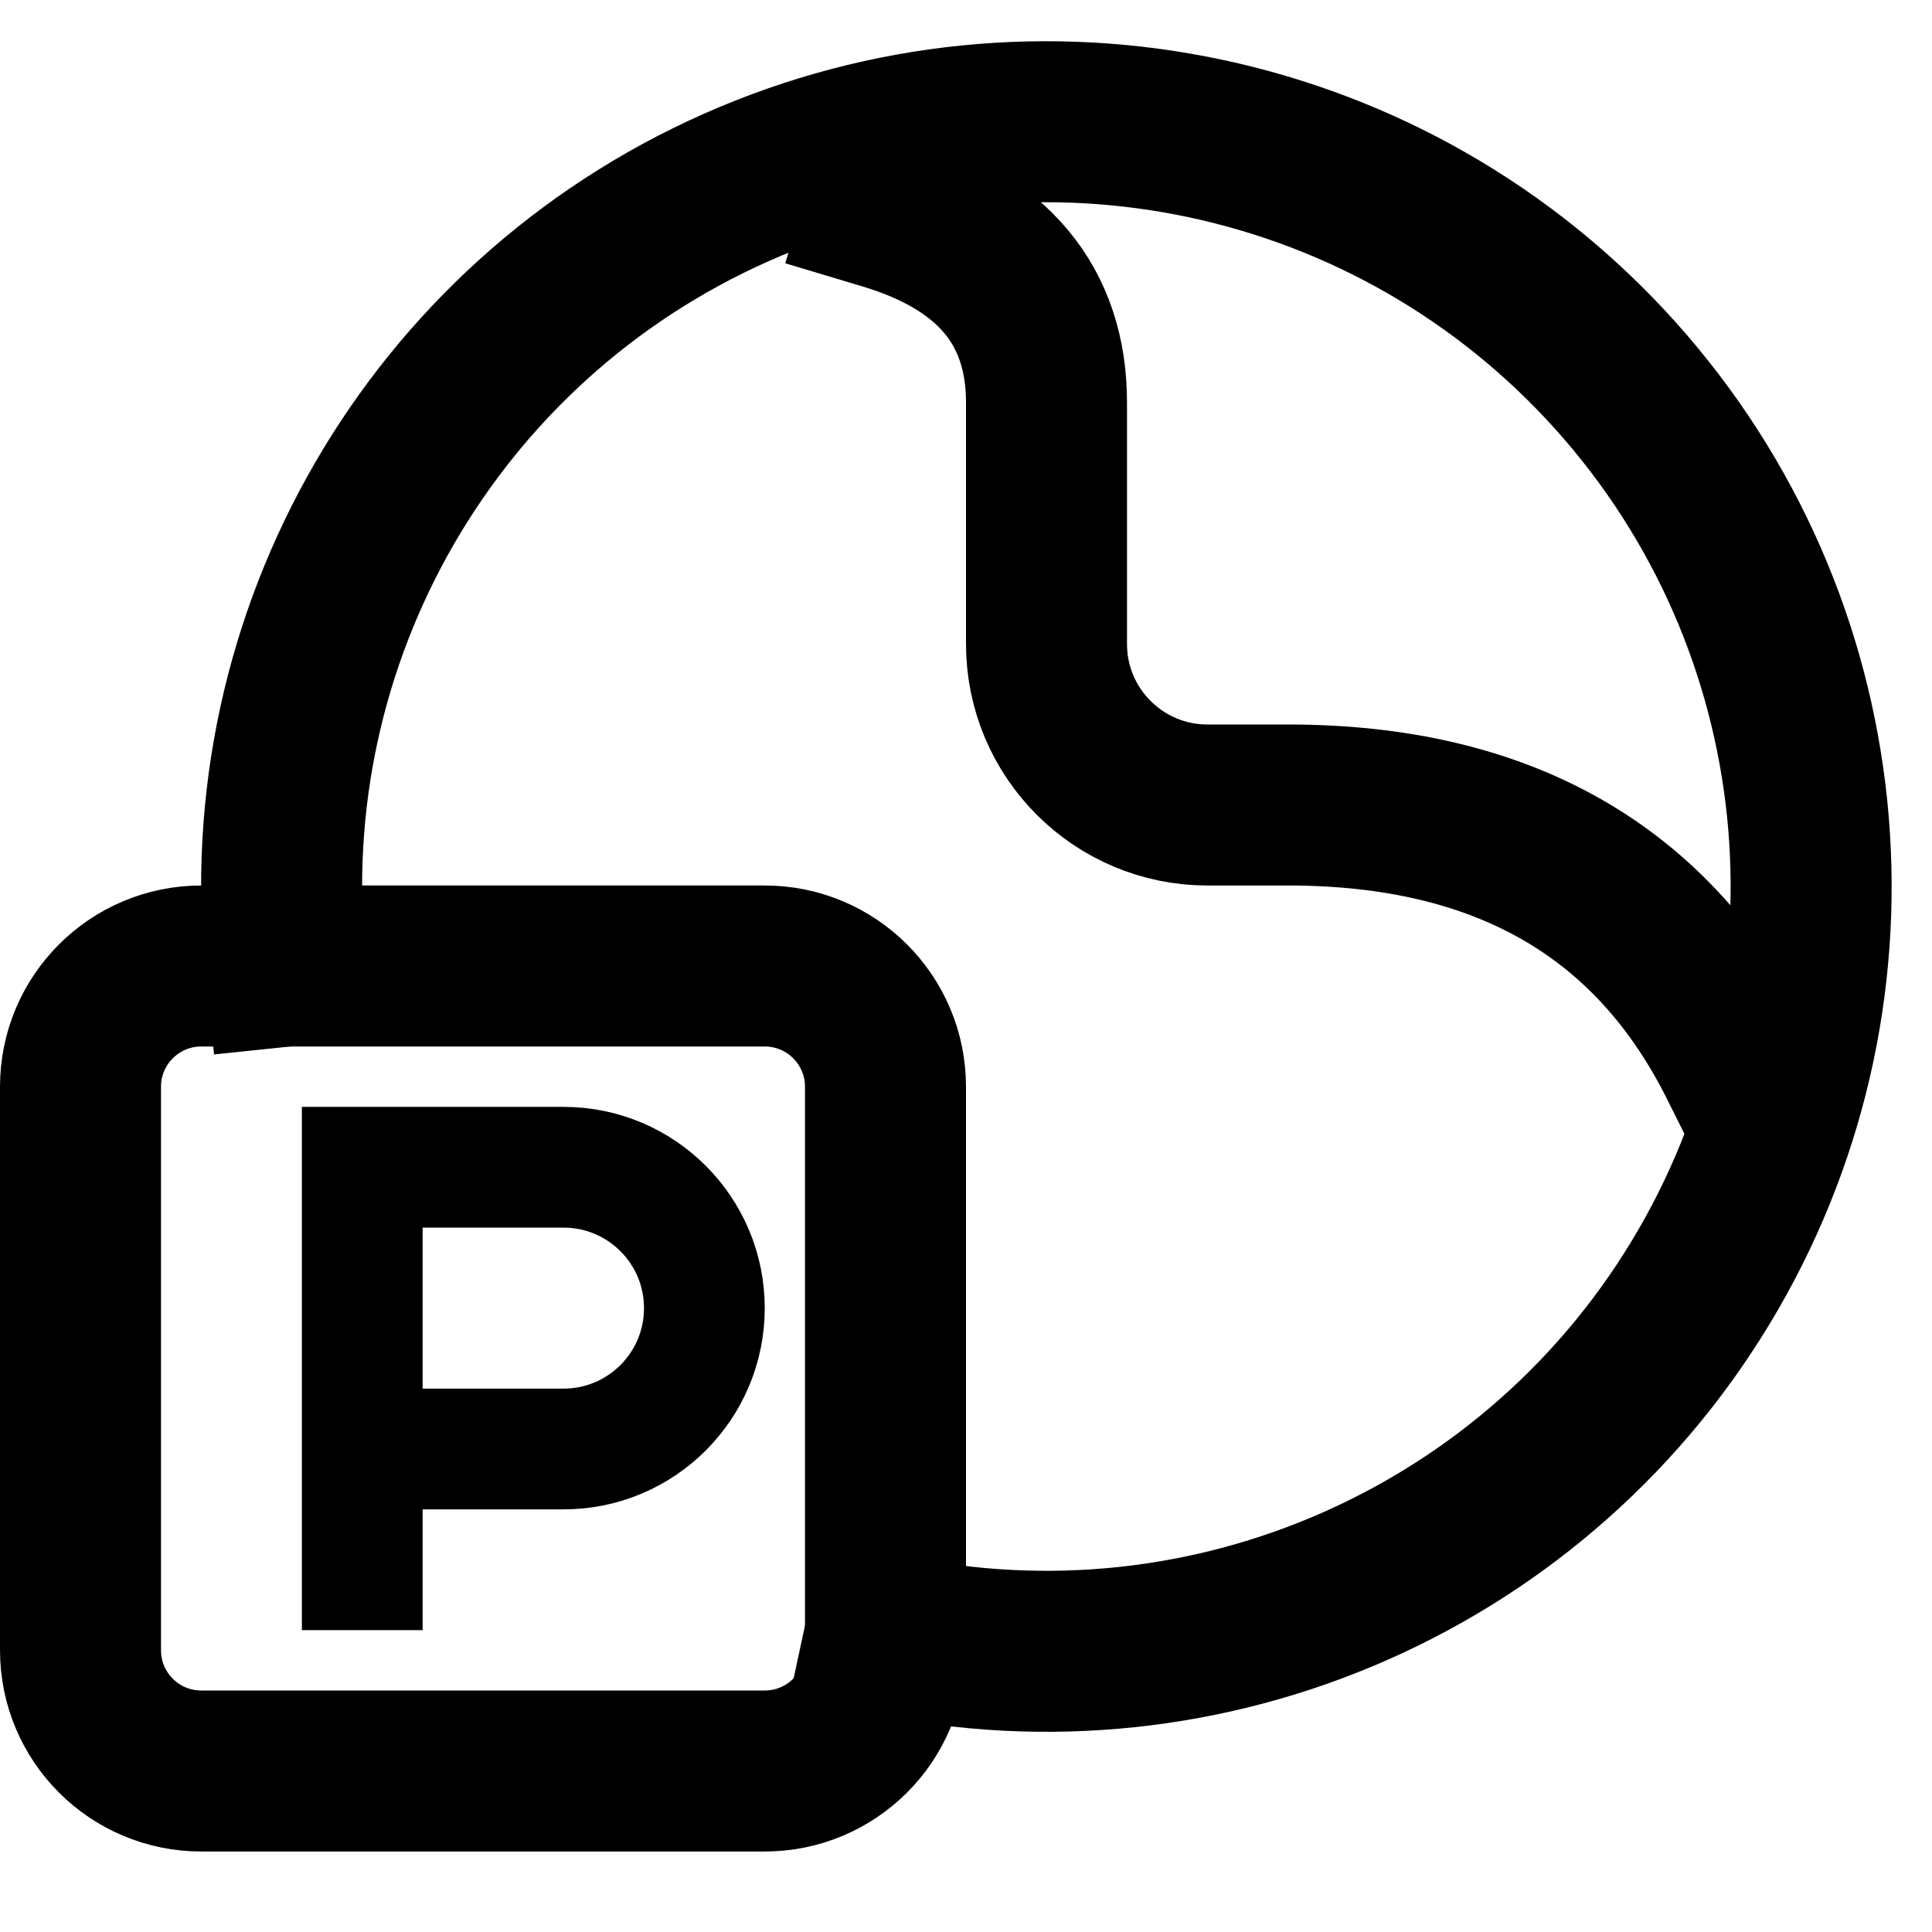
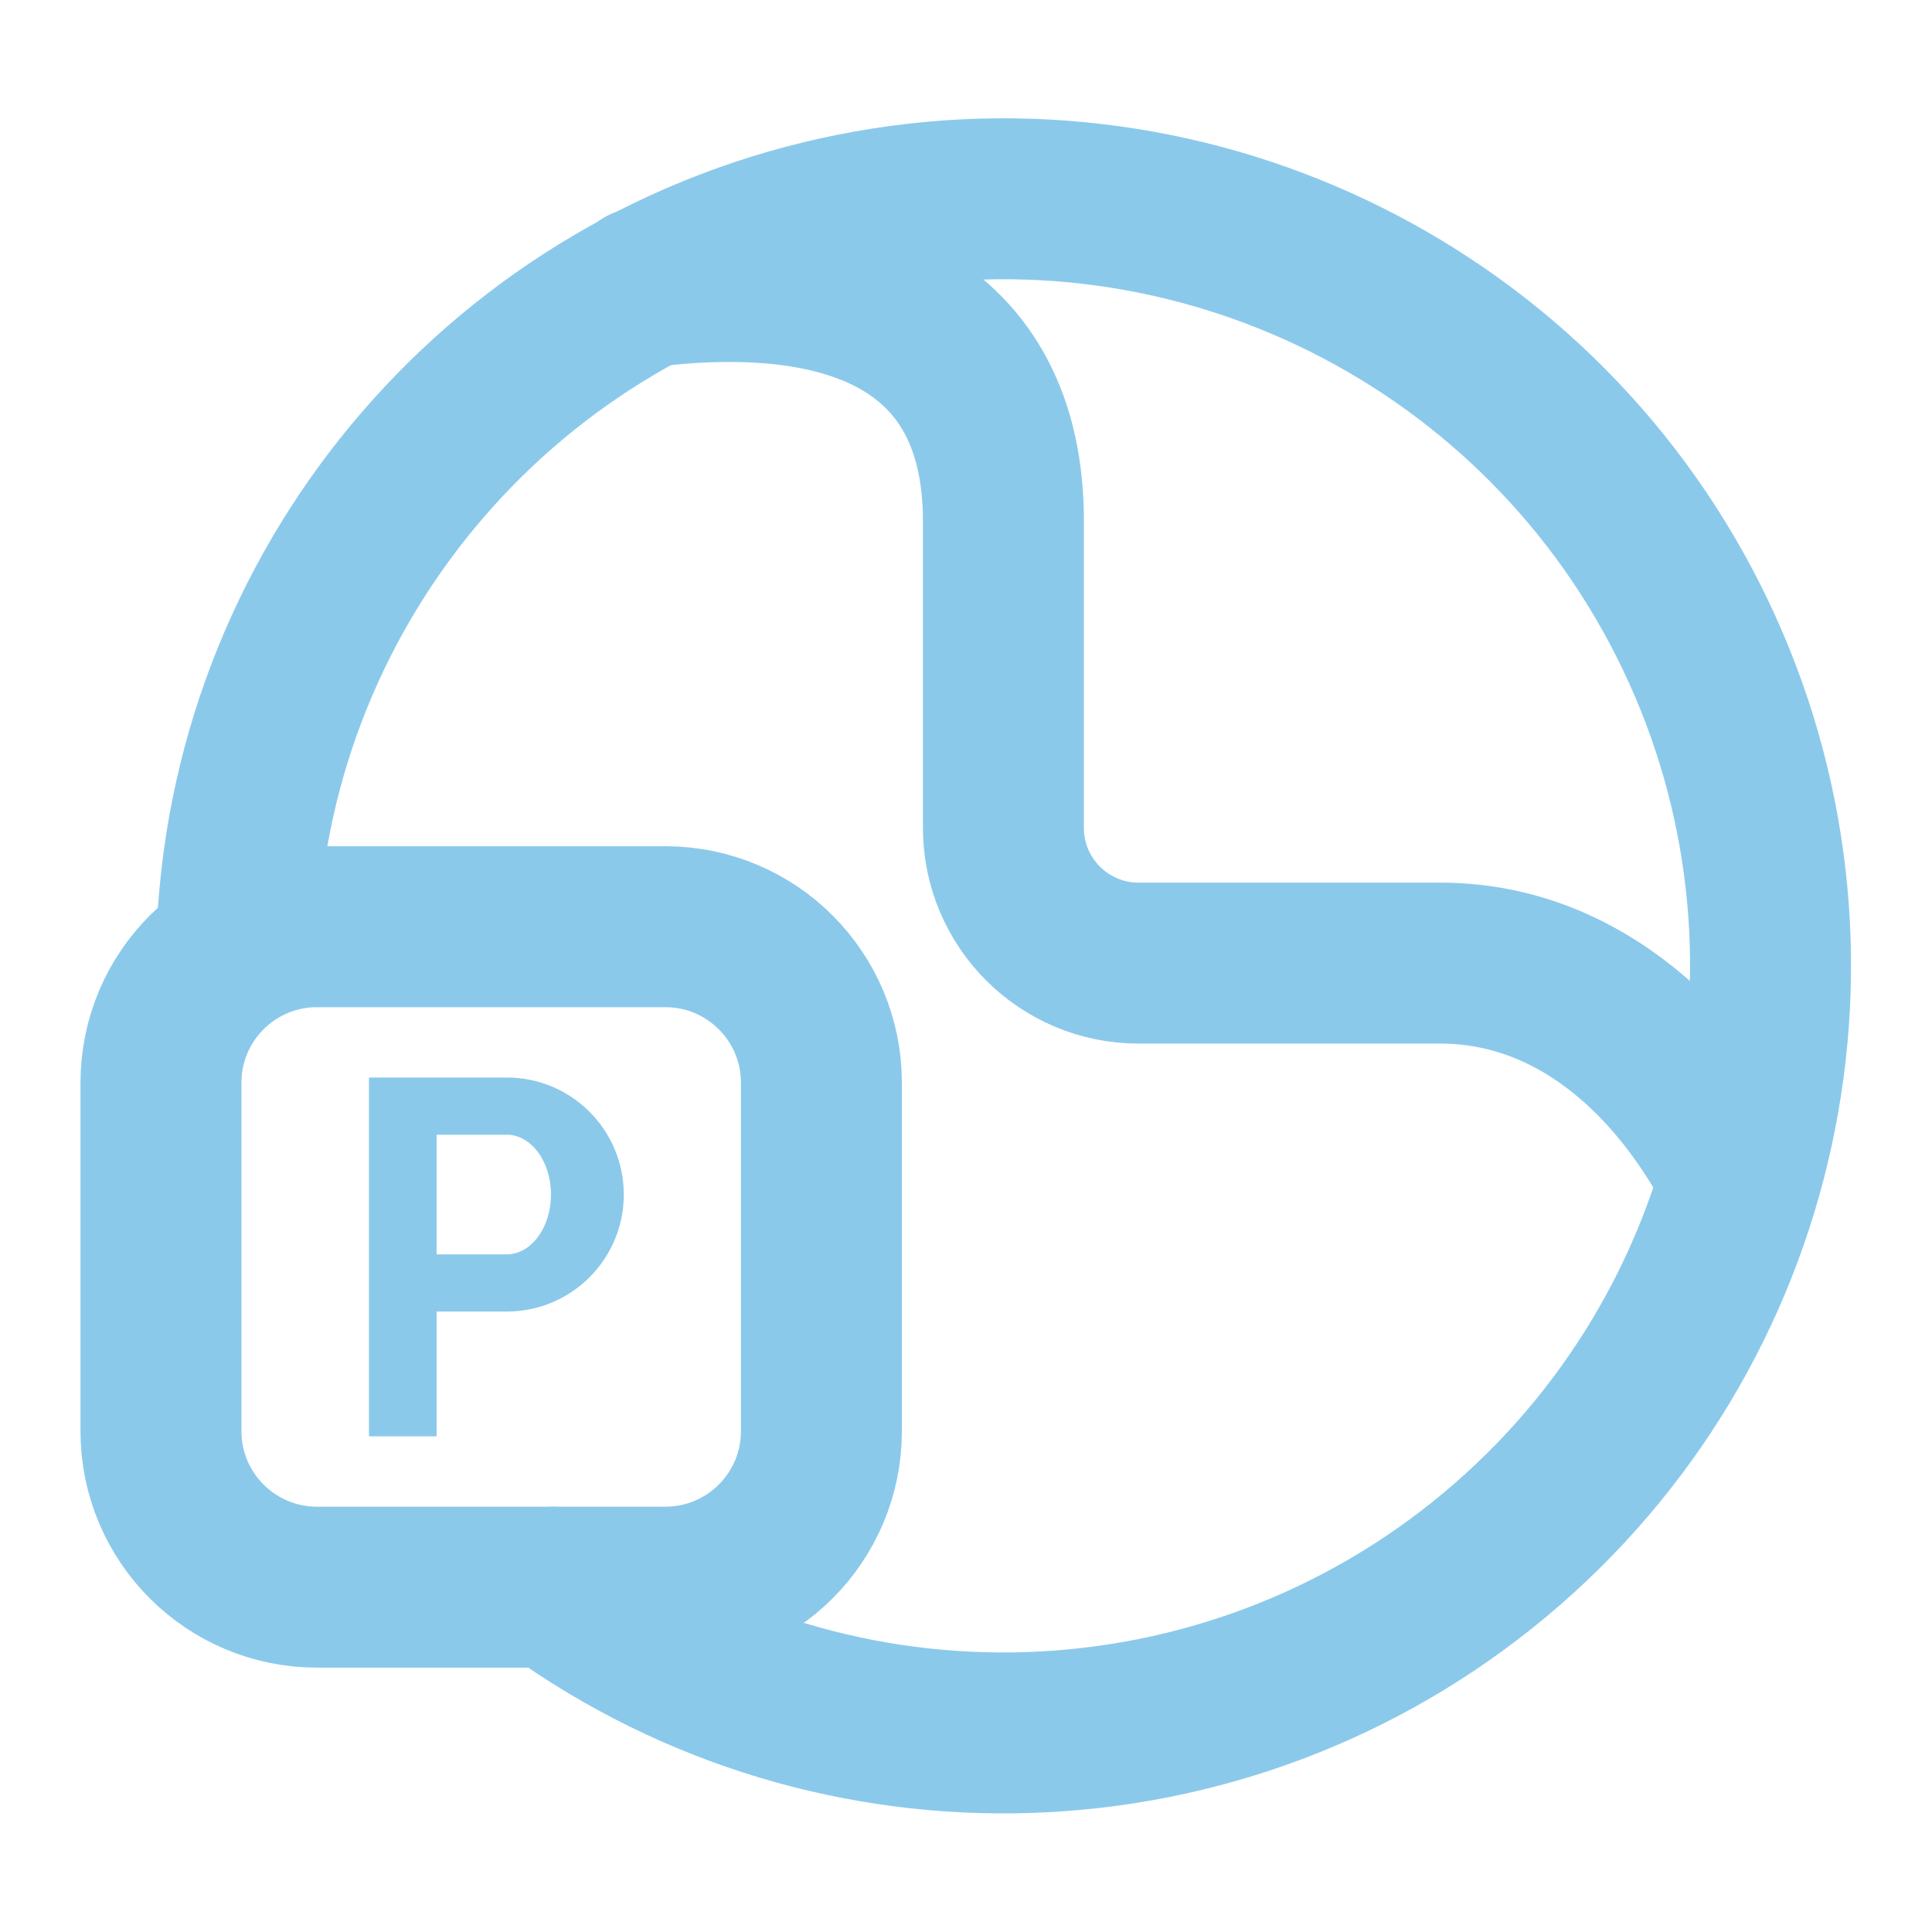
- <svg xmlns="http://www.w3.org/2000/svg" width="24" height="24" viewBox="0 0 24 24" fill="none" stroke="currentColor" stroke-width="2" stroke-linecap="square" stroke-linejoin="miter">
-   <path d="M3.55 12A9.5 9.5 0 1 1 11 20.3" />
-   <path d="M11 2.6q2 .6 2 2.4v3a2 2 0 0 0 2 2h1q4 0 5.6 3.2" />
-   <rect x="1" y="12" width="10" height="10" rx="1.5" />
-   <path d="M4.5 19.5v-5h2.5a1.75 1.75 0 0 1 0 3.5H4.5" stroke-width="1.5" />
+ <svg xmlns="http://www.w3.org/2000/svg" width="24" height="24" viewBox="0 0 24 24">
+   <g transform="translate(0.7722 0.7884) scale(0.0646)">
+     <g fill="none" stroke="#8bc9eb" stroke-width="30.95" stroke-linecap="round" stroke-linejoin="round">
+       <path d="M94.5 293 A147.5 147.5 0 1 0 33.7 166" />
+       <path d="M112 43 C152 38 181 50 181 88 V147 A26 26 0 0 0 207 173 H265 C290 173 310 190 322.5 214" />
+       <rect x="19" y="166" width="127" height="127" rx="30" />
+     </g>
+     <path fill="#8bc9eb" fill-rule="evenodd" d="M59 195 H85.5 A22.5 22.5 0 0 1 85.5 240 H72 V264 H59 Z M72 206 V229 H85.5 A8.5 11.5 0 0 0 85.5 206 Z" />
+   </g>
</svg>
